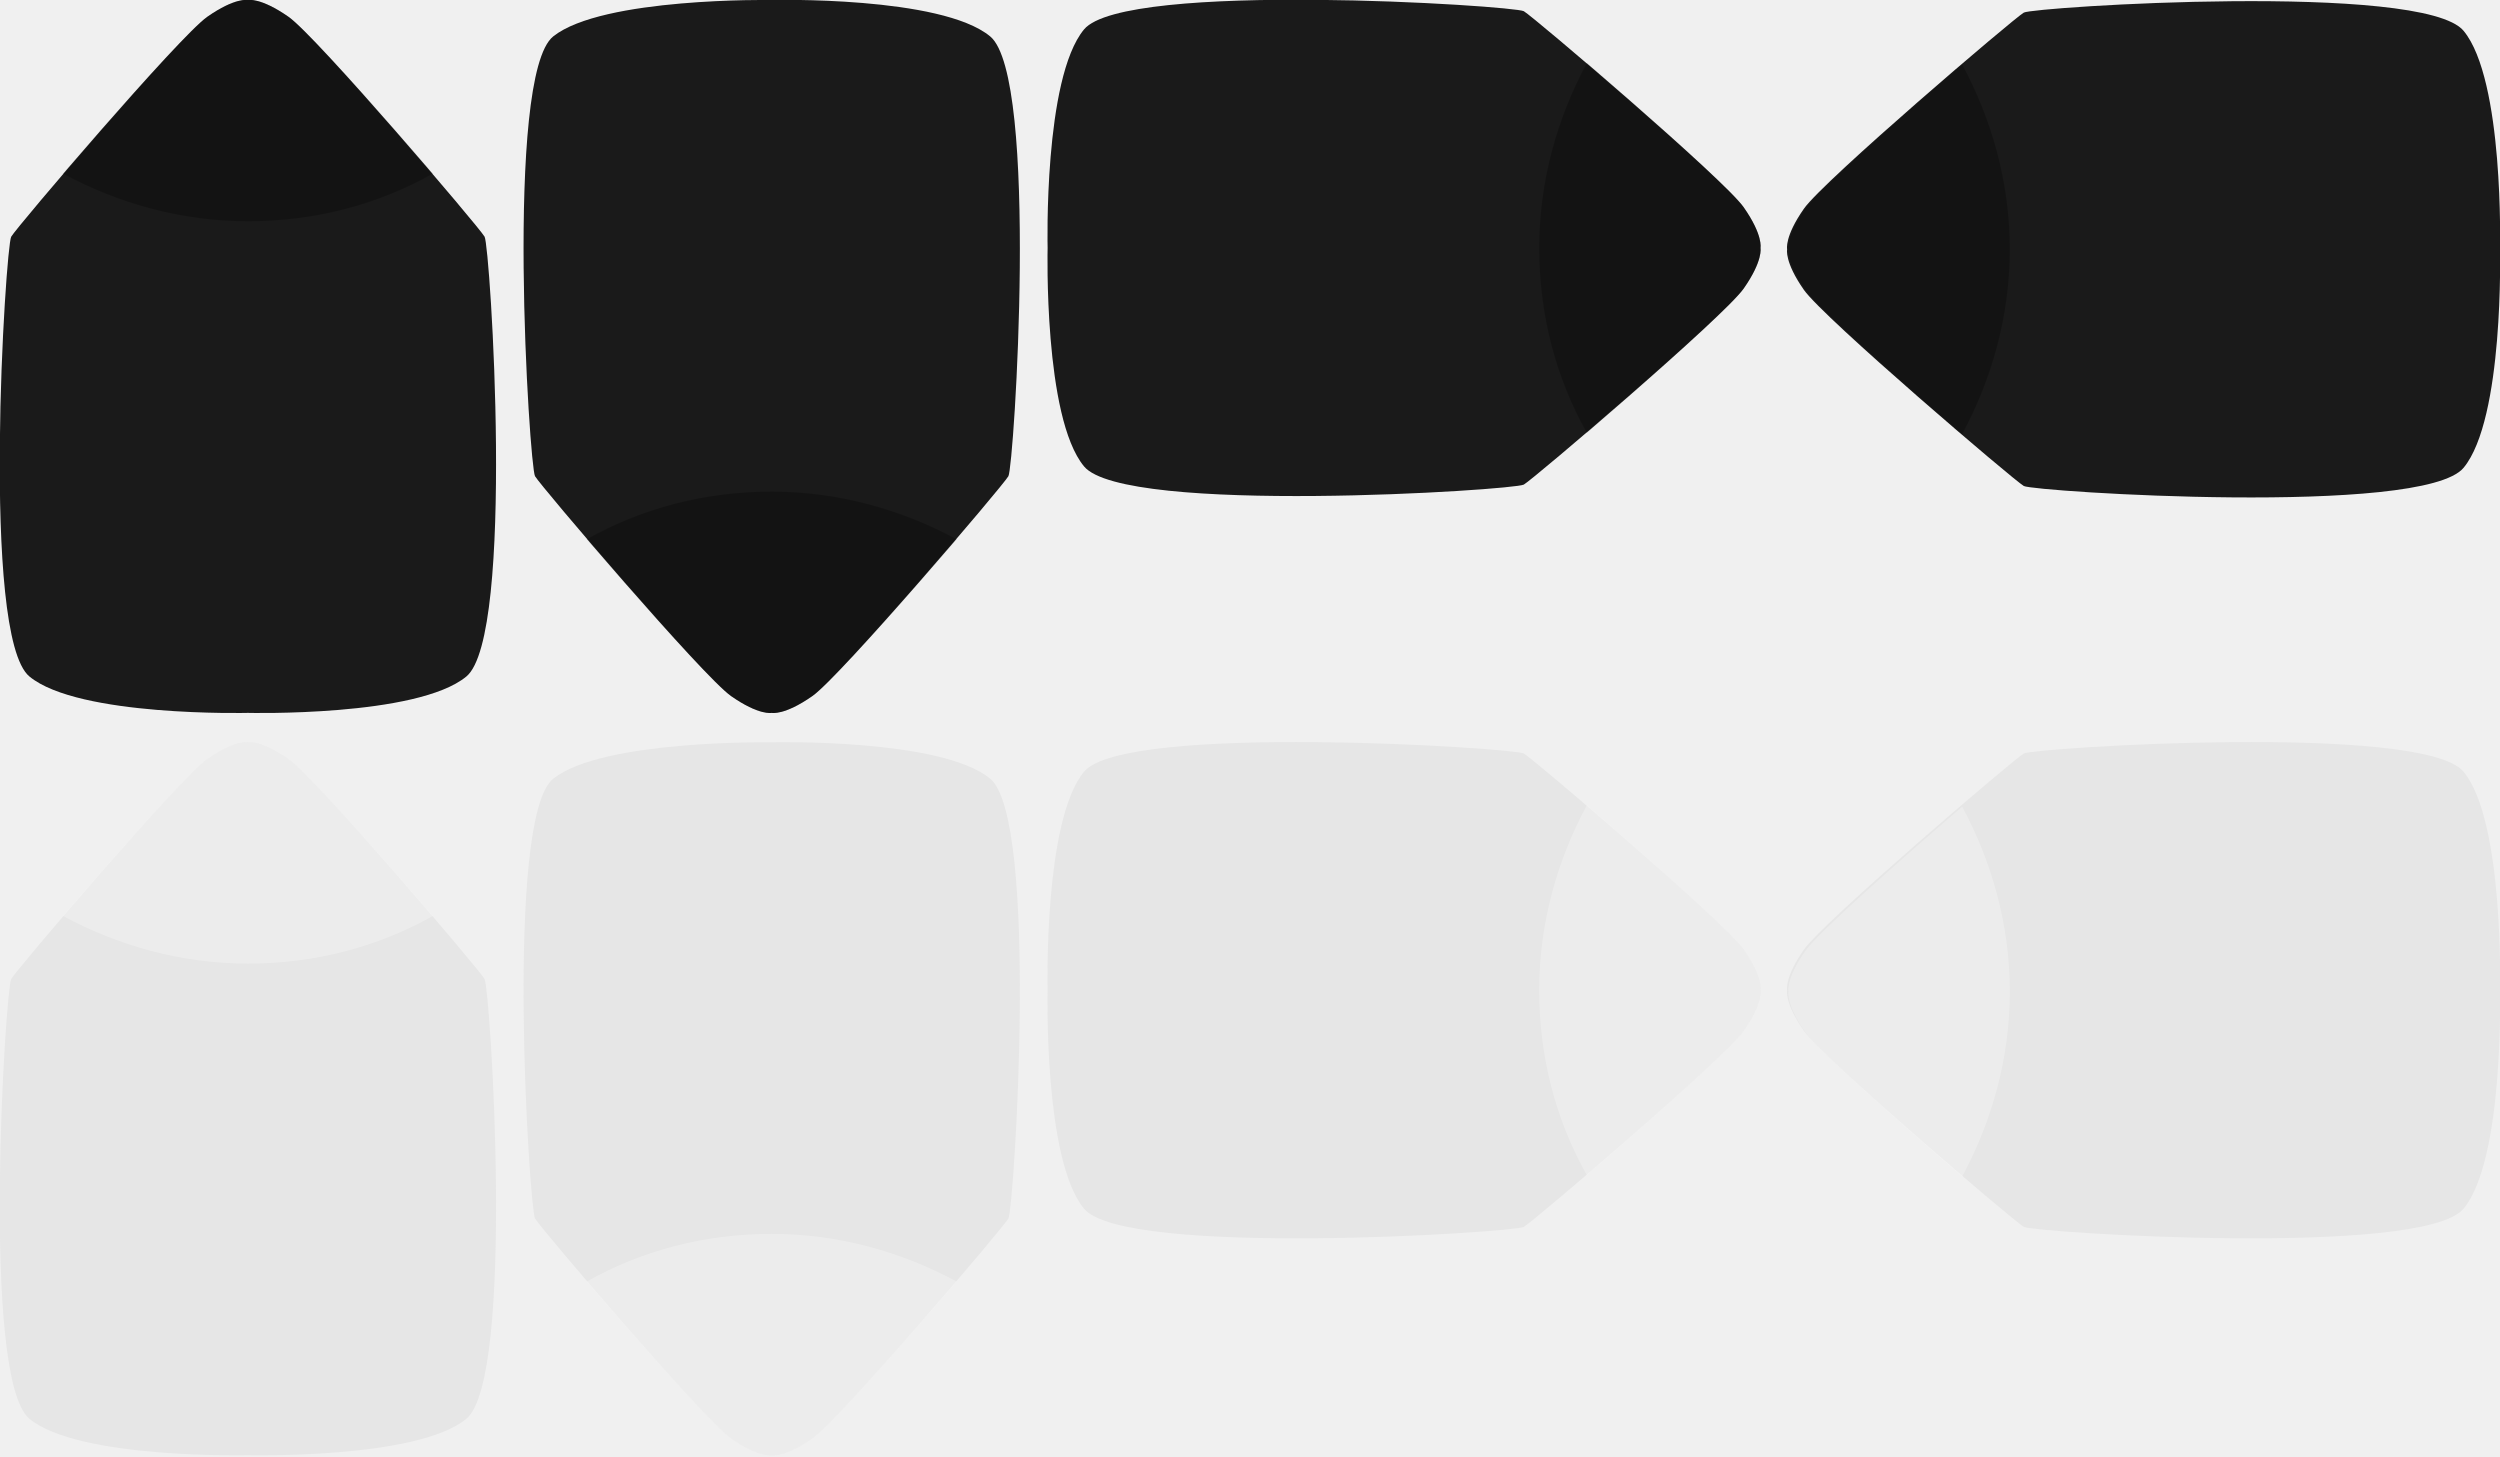
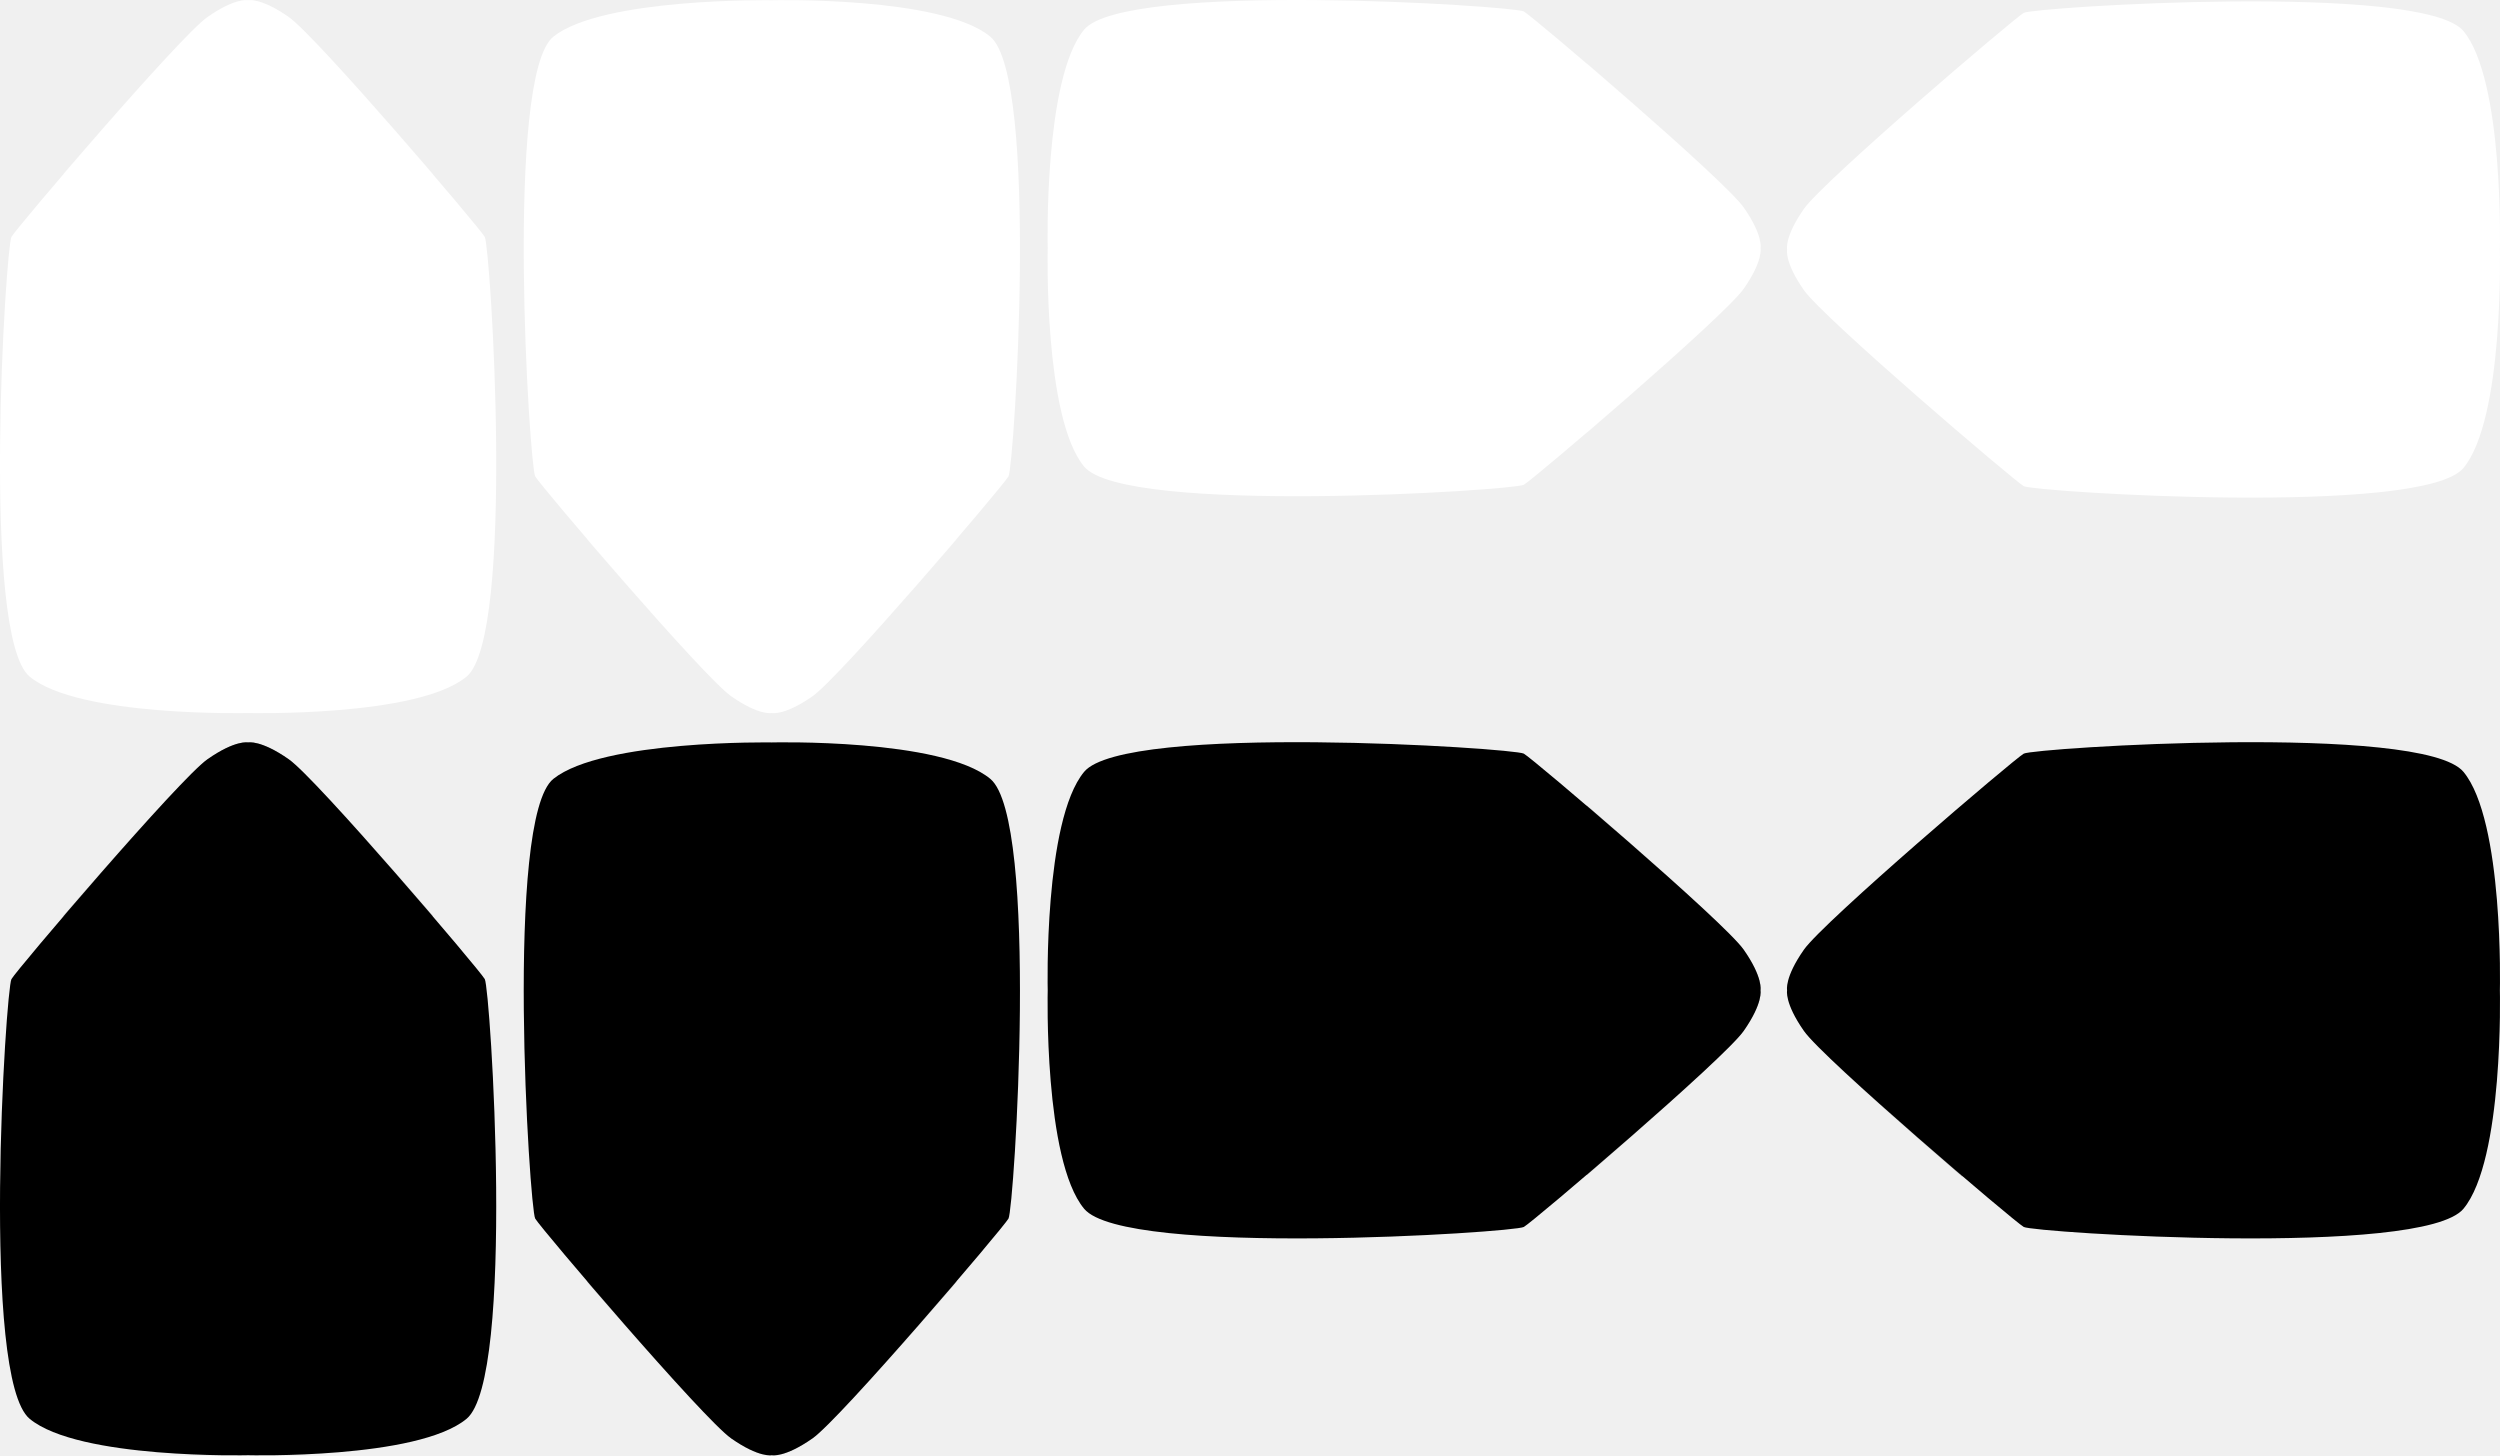
- <svg xmlns="http://www.w3.org/2000/svg" version="1.1" id="Layer_1" x="0px" y="0px" width="178.5px" height="104px" viewBox="-432 743.3 178.5 104" enable-background="new -432 743.3 178.5 104" xml:space="preserve">
-   <defs id="defs57" />
-   <g id="g26">
-     <g id="g6">
-       <path fill="#1A1A1A" d="M-307.5,763.9c1.4-2,1.2-2.9,1.2-2.9s0.2-0.9-1.2-2.9s-15-13.6-15.7-14c-0.7-0.4-28.5-2.2-31.4,1.3    s-2.6,15.6-2.6,15.6s-0.3,12.1,2.6,15.6c2.9,3.5,30.7,1.7,31.4,1.3S-308.9,765.9-307.5,763.9z" id="path2" />
-       <path opacity="0.25" enable-background="new    " d="M-307.5,763.9c1.4-2,1.2-2.9,1.2-2.9s0.2-0.9-1.2-2.9    c-0.9-1.3-6.9-6.6-11.2-10.3c-2.1,3.9-3.4,8.4-3.4,13.2c0,4.8,1.2,9.3,3.4,13.2C-314.4,770.5-308.4,765.2-307.5,763.9z" id="path4" />
+ <svg xmlns="http://www.w3.org/2000/svg" width="178.527" height="103.928" viewBox="0 0 178.527 103.928">
+   <g id="dpad" transform="translate(432.018 -743.282)">
+     <g id="g26">
+       <g id="g6">
+         <path id="path2" d="M-307.5,763.9c1.4-2,1.2-2.9,1.2-2.9s.2-.9-1.2-2.9-15-13.6-15.7-14-28.5-2.2-31.4,1.3-2.6,15.6-2.6,15.6-.3,12.1,2.6,15.6,30.7,1.7,31.4,1.3S-308.9,765.9-307.5,763.9Z" fill="#fff" />
+         <path id="path4" d="M-307.5,763.9c1.4-2,1.2-2.9,1.2-2.9s.2-.9-1.2-2.9c-.9-1.3-6.9-6.6-11.2-10.3a27.841,27.841,0,0,0-3.4,13.2,26.733,26.733,0,0,0,3.4,13.2C-314.4,770.5-308.4,765.2-307.5,763.9Z" fill="#fff" opacity="0.25" />
+       </g>
+       <g id="g12">
+         <path id="path8" d="M-379.8,793c2,1.4,2.9,1.2,2.9,1.2s.9.2,2.9-1.2,13.6-15,14-15.7,2.2-28.5-1.3-31.4-15.6-2.6-15.6-2.6-12.1-.2-15.6,2.6-1.7,30.7-1.3,31.4S-381.8,791.6-379.8,793Z" fill="#fff" />
+         <path id="path10" d="M-379.8,793c2,1.4,2.9,1.2,2.9,1.2s.9.2,2.9-1.2c1.3-.9,6.6-6.9,10.3-11.2a27.841,27.841,0,0,0-13.2-3.4,26.733,26.733,0,0,0-13.2,3.4C-386.4,786.1-381.1,792.1-379.8,793Z" fill="#fff" opacity="0.25" />
+       </g>
+       <g id="g18">
+         <path id="path14" d="M-256.1,745.5c-2.9-3.5-30.7-1.7-31.4-1.3s-14.3,12-15.7,14-1.2,2.9-1.2,2.9-.2.9,1.2,2.9,15,13.6,15.7,14,28.5,2.2,31.4-1.3,2.6-15.6,2.6-15.6S-253.2,749-256.1,745.5Z" fill="#fff" />
+         <path id="path16" d="M-291.9,747.9c-4.3,3.7-10.3,9-11.2,10.3-1.4,2-1.2,2.9-1.2,2.9s-.2.9,1.2,2.9c.9,1.3,6.9,6.6,11.2,10.3a27.841,27.841,0,0,0,3.4-13.2A27.84,27.84,0,0,0-291.9,747.9Z" fill="#fff" opacity="0.25" />
+       </g>
+       <g id="g24">
+         <path id="path20" d="M-411.4,744.5c-2-1.4-2.9-1.2-2.9-1.2s-.9-.2-2.9,1.2-13.6,15-14,15.7-2.2,28.5,1.3,31.4,15.6,2.6,15.6,2.6,12.1.3,15.6-2.6,1.7-30.7,1.3-31.4S-409.4,745.9-411.4,744.5Z" fill="#fff" />
+         <path id="path22" d="M-411.4,744.5c-2-1.4-2.9-1.2-2.9-1.2s-.9-.2-2.9,1.2c-1.3.9-6.6,6.9-10.3,11.2a27.841,27.841,0,0,0,13.2,3.4,26.733,26.733,0,0,0,13.2-3.4C-404.8,751.4-410.1,745.4-411.4,744.5Z" fill="#fff" opacity="0.25" />
+       </g>
    </g>
-     <g id="g12">
-       <path fill="#1A1A1A" d="M-379.8,793c2,1.4,2.9,1.2,2.9,1.2s0.9,0.2,2.9-1.2s13.6-15,14-15.7s2.2-28.5-1.3-31.4    c-3.5-2.9-15.6-2.6-15.6-2.6s-12.1-0.2-15.6,2.6c-3.5,2.8-1.7,30.7-1.3,31.4C-393.4,778-381.8,791.6-379.8,793z" id="path8" />
-       <path opacity="0.25" enable-background="new    " d="M-379.8,793c2,1.4,2.9,1.2,2.9,1.2s0.9,0.2,2.9-1.2    c1.3-0.9,6.6-6.9,10.3-11.2c-3.9-2.1-8.4-3.4-13.2-3.4c-4.8,0-9.3,1.2-13.2,3.4C-386.4,786.1-381.1,792.1-379.8,793z" id="path10" />
-     </g>
-     <g id="g18">
-       <path fill="#1A1A1A" d="M-256.1,745.5c-2.9-3.5-30.7-1.7-31.4-1.3c-0.7,0.4-14.3,12-15.7,14s-1.2,2.9-1.2,2.9s-0.2,0.9,1.2,2.9    s15,13.6,15.7,14c0.7,0.4,28.5,2.2,31.4-1.3c2.9-3.5,2.6-15.6,2.6-15.6S-253.2,749-256.1,745.5z" id="path14" />
-       <path opacity="0.25" enable-background="new    " d="M-291.9,747.9c-4.3,3.7-10.3,9-11.2,10.3c-1.4,2-1.2,2.9-1.2,2.9    s-0.2,0.9,1.2,2.9c0.9,1.3,6.9,6.6,11.2,10.3c2.1-3.9,3.4-8.4,3.4-13.2C-288.5,756.3-289.8,751.8-291.9,747.9z" id="path16" />
-     </g>
-     <g id="g24">
-       <path fill="#1A1A1A" d="M-411.4,744.5c-2-1.4-2.9-1.2-2.9-1.2s-0.9-0.2-2.9,1.2s-13.6,15-14,15.7s-2.2,28.5,1.3,31.4    c3.5,2.9,15.6,2.6,15.6,2.6s12.1,0.3,15.6-2.6c3.5-2.9,1.7-30.7,1.3-31.4C-397.8,759.5-409.4,745.9-411.4,744.5z" id="path20" />
-       <path opacity="0.25" enable-background="new    " d="M-411.4,744.5c-2-1.4-2.9-1.2-2.9-1.2s-0.9-0.2-2.9,1.2    c-1.3,0.9-6.6,6.9-10.3,11.2c3.9,2.1,8.4,3.4,13.2,3.4c4.8,0,9.3-1.2,13.2-3.4C-404.8,751.4-410.1,745.4-411.4,744.5z" id="path22" />
-     </g>
-   </g>
-   <g id="g52">
-     <g id="g32">
-       <path fill="#E6E6E6" d="M-307.5,816.9c1.4-2,1.2-2.9,1.2-2.9s0.2-0.9-1.2-2.9s-15-13.6-15.7-14c-0.7-0.4-28.5-2.2-31.4,1.3    s-2.6,15.6-2.6,15.6s-0.3,12.1,2.6,15.6c2.9,3.5,30.7,1.7,31.4,1.3S-308.9,818.9-307.5,816.9z" id="path28" />
-       <path opacity="0.25" fill="#FFFFFF" enable-background="new    " d="M-307.5,816.9c1.4-2,1.2-2.9,1.2-2.9s0.2-0.9-1.2-2.9    c-0.9-1.3-6.9-6.6-11.2-10.3c-2.1,3.9-3.4,8.4-3.4,13.2s1.2,9.3,3.4,13.2C-314.4,823.5-308.4,818.2-307.5,816.9z" id="path30" />
-     </g>
-     <g id="g38">
-       <path fill="#E6E6E6" d="M-379.8,846c2,1.4,2.9,1.2,2.9,1.2s0.9,0.2,2.9-1.2s13.6-15,14-15.7s2.2-28.5-1.3-31.4    c-3.5-2.9-15.6-2.6-15.6-2.6s-12.1-0.2-15.6,2.6s-1.7,30.7-1.3,31.4C-393.4,831-381.8,844.6-379.8,846z" id="path34" />
-       <path opacity="0.25" fill="#FFFFFF" enable-background="new    " d="M-379.8,846c2,1.4,2.9,1.2,2.9,1.2s0.9,0.2,2.9-1.2    c1.3-0.9,6.6-6.9,10.3-11.2c-3.9-2.1-8.4-3.4-13.2-3.4c-4.8,0-9.3,1.2-13.2,3.4C-386.4,839.1-381.1,845.1-379.8,846z" id="path36" />
-     </g>
-     <g id="g44">
-       <path fill="#E6E6E6" d="M-256.1,798.4c-2.9-3.5-30.7-1.7-31.4-1.3c-0.7,0.4-14.3,12-15.7,14c-1.4,2-1.2,2.9-1.2,2.9    s-0.2,0.9,1.2,2.9s15,13.6,15.7,14c0.7,0.4,28.5,2.2,31.4-1.3c2.9-3.5,2.6-15.6,2.6-15.6S-253.2,801.9-256.1,798.4z" id="path40" />
-       <path opacity="0.25" fill="#FFFFFF" enable-background="new    " d="M-291.9,800.9c-4.3,3.7-10.3,9-11.2,10.3    c-1.4,2-1.2,2.9-1.2,2.9s-0.2,0.9,1.2,2.9c0.9,1.3,6.9,6.6,11.2,10.3c2.1-3.9,3.4-8.4,3.4-13.2    C-288.5,809.3-289.8,804.8-291.9,800.9z" id="path42" />
-     </g>
-     <g id="g50">
-       <path fill="#E6E6E6" d="M-411.4,797.5c-2-1.4-2.9-1.2-2.9-1.2s-0.9-0.2-2.9,1.2c-2,1.4-13.6,15-14,15.7s-2.2,28.5,1.3,31.4    c3.5,2.9,15.6,2.6,15.6,2.6s12.1,0.3,15.6-2.6c3.5-2.9,1.7-30.7,1.3-31.4C-397.8,812.5-409.4,798.9-411.4,797.5z" id="path46" />
-       <path opacity="0.25" fill="#FFFFFF" enable-background="new    " d="M-411.4,797.5c-2-1.4-2.9-1.2-2.9-1.2s-0.9-0.2-2.9,1.2    c-1.3,0.9-6.6,6.9-10.3,11.2c3.9,2.1,8.4,3.4,13.2,3.4c4.8,0,9.3-1.2,13.2-3.4C-404.8,804.4-410.1,798.4-411.4,797.5z" id="path48" />
+     <g id="g52">
+       <g id="g32">
+         <path id="path28" d="M-307.5,816.9c1.4-2,1.2-2.9,1.2-2.9s.2-.9-1.2-2.9-15-13.6-15.7-14-28.5-2.2-31.4,1.3-2.6,15.6-2.6,15.6-.3,12.1,2.6,15.6,30.7,1.7,31.4,1.3S-308.9,818.9-307.5,816.9Z" />
+         <path id="path30" d="M-307.5,816.9c1.4-2,1.2-2.9,1.2-2.9s.2-.9-1.2-2.9c-.9-1.3-6.9-6.6-11.2-10.3a27.841,27.841,0,0,0-3.4,13.2,26.733,26.733,0,0,0,3.4,13.2C-314.4,823.5-308.4,818.2-307.5,816.9Z" opacity="0.25" />
+       </g>
+       <g id="g38">
+         <path id="path34" d="M-379.8,846c2,1.4,2.9,1.2,2.9,1.2s.9.2,2.9-1.2,13.6-15,14-15.7,2.2-28.5-1.3-31.4-15.6-2.6-15.6-2.6-12.1-.2-15.6,2.6-1.7,30.7-1.3,31.4S-381.8,844.6-379.8,846Z" />
+         <path id="path36" d="M-379.8,846c2,1.4,2.9,1.2,2.9,1.2s.9.2,2.9-1.2c1.3-.9,6.6-6.9,10.3-11.2a27.841,27.841,0,0,0-13.2-3.4,26.733,26.733,0,0,0-13.2,3.4C-386.4,839.1-381.1,845.1-379.8,846Z" opacity="0.25" />
+       </g>
+       <g id="g44">
+         <path id="path40" d="M-256.1,798.4c-2.9-3.5-30.7-1.7-31.4-1.3s-14.3,12-15.7,14-1.2,2.9-1.2,2.9-.2.9,1.2,2.9,15,13.6,15.7,14,28.5,2.2,31.4-1.3,2.6-15.6,2.6-15.6S-253.2,801.9-256.1,798.4Z" />
+         <path id="path42" d="M-291.9,800.9c-4.3,3.7-10.3,9-11.2,10.3-1.4,2-1.2,2.9-1.2,2.9s-.2.9,1.2,2.9c.9,1.3,6.9,6.6,11.2,10.3a27.841,27.841,0,0,0,3.4-13.2A27.84,27.84,0,0,0-291.9,800.9Z" opacity="0.25" />
+       </g>
+       <g id="g50">
+         <path id="path46" d="M-411.4,797.5c-2-1.4-2.9-1.2-2.9-1.2s-.9-.2-2.9,1.2-13.6,15-14,15.7-2.2,28.5,1.3,31.4,15.6,2.6,15.6,2.6,12.1.3,15.6-2.6,1.7-30.7,1.3-31.4S-409.4,798.9-411.4,797.5Z" />
+         <path id="path48" d="M-411.4,797.5c-2-1.4-2.9-1.2-2.9-1.2s-.9-.2-2.9,1.2c-1.3.9-6.6,6.9-10.3,11.2a27.841,27.841,0,0,0,13.2,3.4,26.733,26.733,0,0,0,13.2-3.4C-404.8,804.4-410.1,798.4-411.4,797.5Z" opacity="0.25" />
+       </g>
    </g>
  </g>
</svg>
